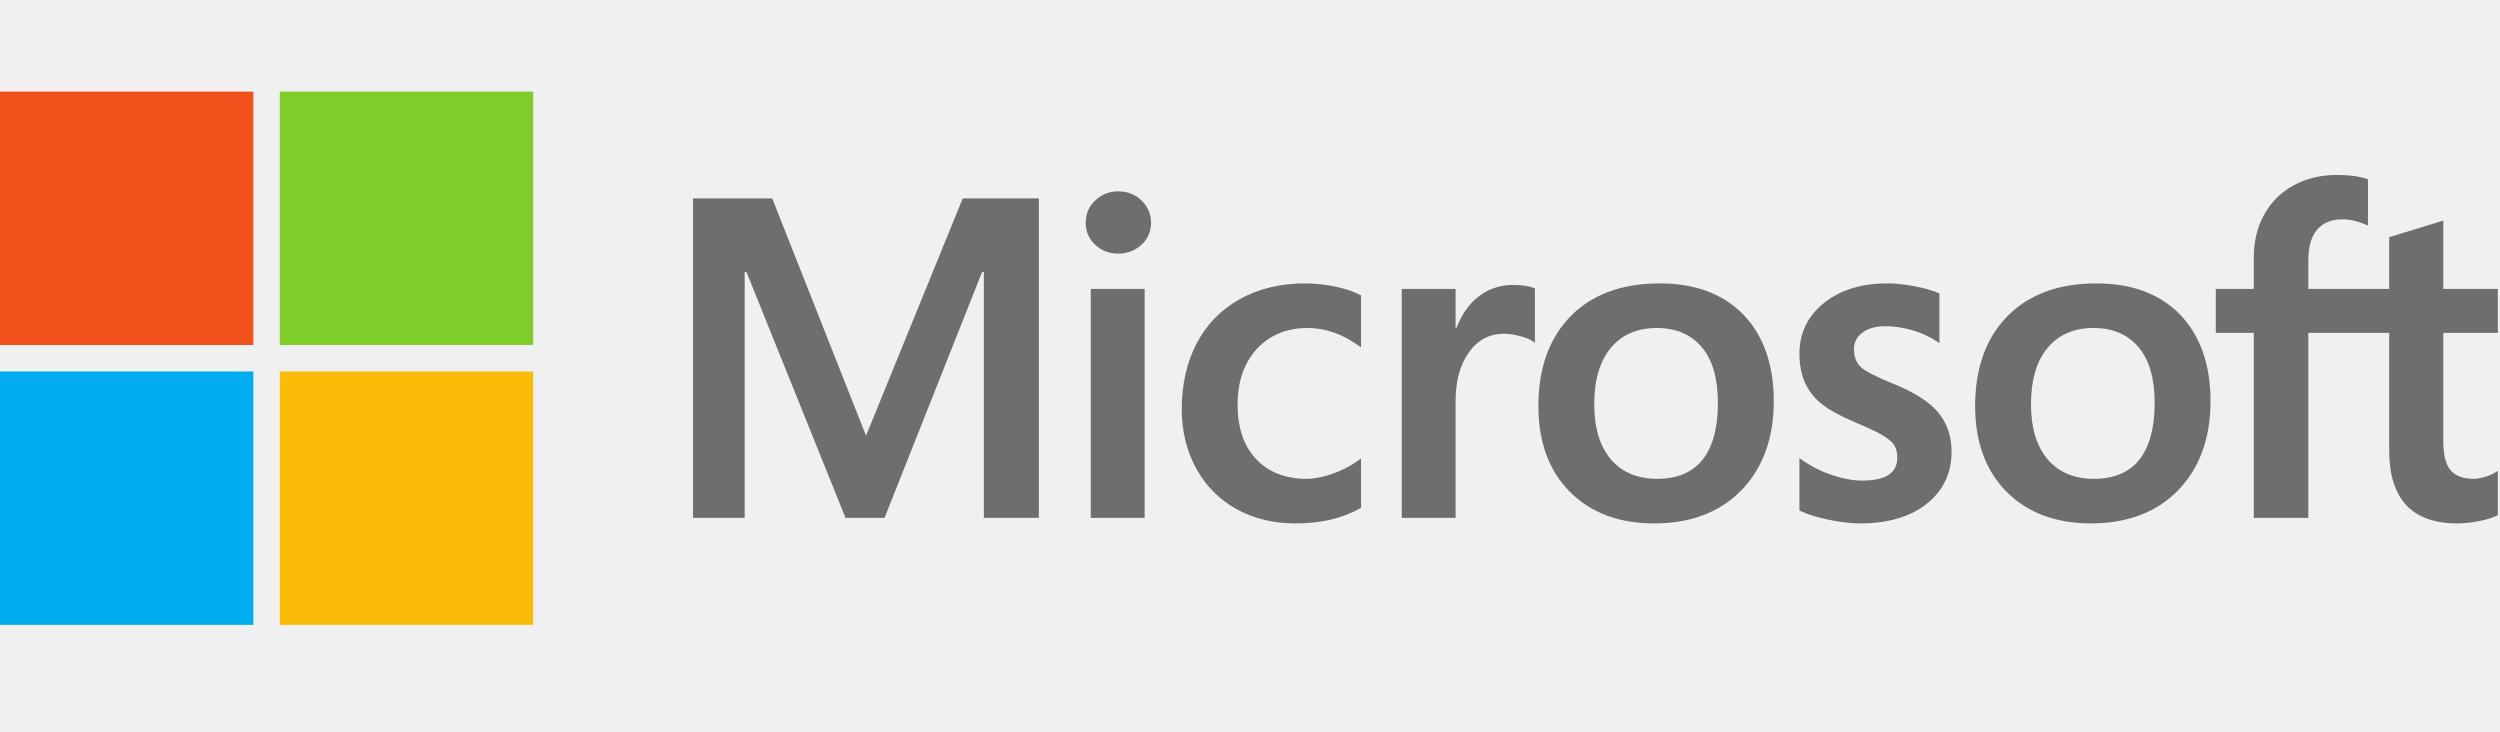
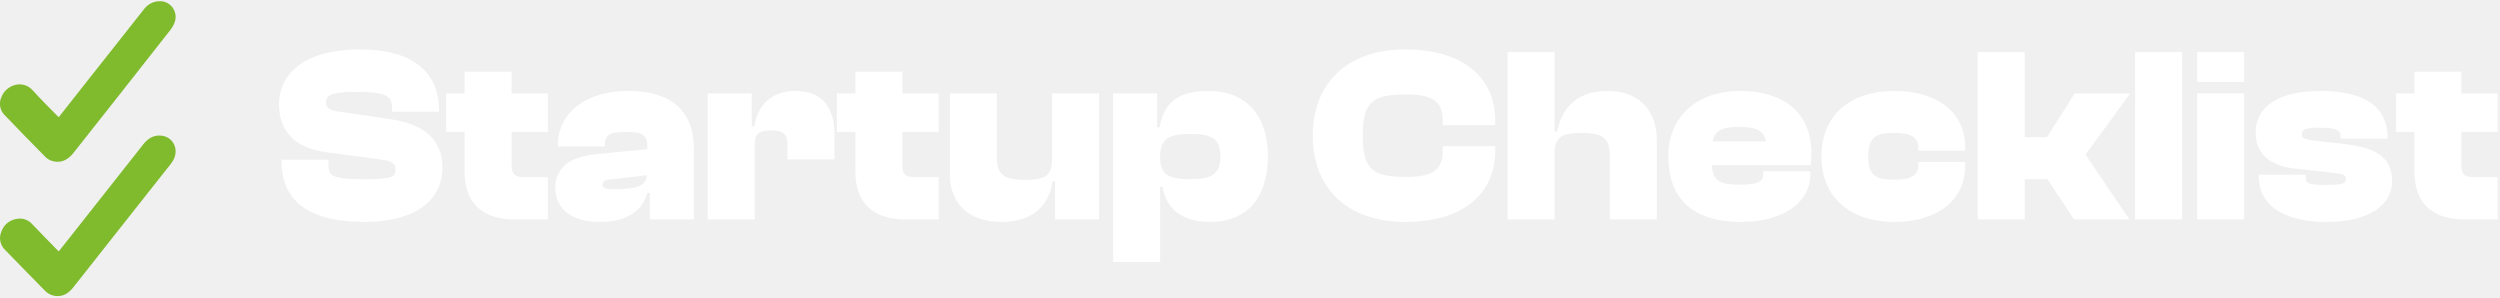
- <svg xmlns="http://www.w3.org/2000/svg" width="164" height="48" viewBox="0 0 164 48" fill="none">
-   <path d="M163.858 21.834V18.952H160.279V14.472L160.159 14.509L156.798 15.538L156.731 15.558V18.952H151.426V17.061C151.426 16.181 151.623 15.507 152.011 15.058C152.396 14.614 152.948 14.388 153.65 14.388C154.156 14.388 154.679 14.507 155.206 14.742L155.338 14.801V11.766L155.276 11.743C154.784 11.566 154.116 11.477 153.288 11.477C152.244 11.477 151.296 11.705 150.469 12.155C149.641 12.606 148.99 13.249 148.534 14.067C148.08 14.885 147.849 15.829 147.849 16.873V18.952H145.357V21.834H147.849V33.974H151.426V21.834H156.731V29.549C156.731 32.726 158.23 34.336 161.186 34.336C161.671 34.336 162.183 34.279 162.704 34.168C163.236 34.053 163.598 33.939 163.811 33.817L163.858 33.789V30.881L163.712 30.977C163.518 31.106 163.276 31.212 162.993 31.291C162.708 31.371 162.471 31.411 162.286 31.411C161.594 31.411 161.082 31.224 160.764 30.856C160.442 30.485 160.279 29.835 160.279 28.926V21.834H163.858ZM137.369 31.411C136.071 31.411 135.047 30.981 134.326 30.133C133.6 29.28 133.232 28.065 133.232 26.521C133.232 24.929 133.6 23.682 134.326 22.815C135.048 21.953 136.062 21.516 137.34 21.516C138.58 21.516 139.568 21.933 140.275 22.758C140.986 23.586 141.346 24.823 141.346 26.434C141.346 28.066 141.007 29.319 140.338 30.157C139.674 30.989 138.675 31.411 137.369 31.411ZM137.528 18.59C135.051 18.59 133.084 19.316 131.681 20.748C130.279 22.179 129.568 24.16 129.568 26.637C129.568 28.989 130.262 30.88 131.631 32.259C132.999 33.637 134.862 34.336 137.166 34.336C139.567 34.336 141.495 33.6 142.897 32.148C144.299 30.699 145.01 28.736 145.01 26.318C145.01 23.929 144.343 22.023 143.028 20.654C141.712 19.285 139.862 18.59 137.528 18.59ZM123.801 18.59C122.116 18.59 120.722 19.021 119.658 19.871C118.586 20.726 118.043 21.847 118.043 23.204C118.043 23.909 118.16 24.535 118.391 25.067C118.623 25.6 118.983 26.069 119.46 26.463C119.934 26.854 120.665 27.263 121.634 27.679C122.449 28.015 123.057 28.298 123.443 28.522C123.82 28.741 124.088 28.961 124.239 29.175C124.386 29.385 124.46 29.672 124.46 30.027C124.46 31.036 123.704 31.527 122.149 31.527C121.572 31.527 120.915 31.407 120.194 31.169C119.478 30.935 118.803 30.593 118.191 30.154L118.043 30.047V33.491L118.097 33.517C118.603 33.75 119.241 33.947 119.994 34.102C120.744 34.258 121.426 34.336 122.019 34.336C123.847 34.336 125.32 33.903 126.394 33.048C127.475 32.188 128.023 31.04 128.023 29.637C128.023 28.624 127.728 27.756 127.147 27.055C126.569 26.361 125.567 25.723 124.169 25.16C123.055 24.712 122.342 24.341 122.048 24.057C121.764 23.782 121.62 23.392 121.62 22.899C121.62 22.463 121.798 22.113 122.163 21.829C122.531 21.544 123.043 21.4 123.685 21.4C124.281 21.4 124.891 21.494 125.497 21.678C126.103 21.863 126.636 22.11 127.08 22.412L127.226 22.512V19.245L127.17 19.221C126.76 19.045 126.219 18.895 125.563 18.773C124.909 18.651 124.317 18.59 123.801 18.59ZM108.718 31.411C107.42 31.411 106.396 30.981 105.675 30.133C104.949 29.28 104.581 28.066 104.581 26.521C104.581 24.929 104.949 23.682 105.675 22.815C106.397 21.953 107.41 21.516 108.689 21.516C109.929 21.516 110.916 21.933 111.624 22.758C112.335 23.586 112.695 24.823 112.695 26.434C112.695 28.066 112.356 29.319 111.687 30.157C111.023 30.989 110.024 31.411 108.718 31.411ZM108.877 18.59C106.4 18.59 104.432 19.316 103.03 20.748C101.628 22.179 100.917 24.16 100.917 26.637C100.917 28.99 101.611 30.88 102.98 32.259C104.348 33.637 106.211 34.336 108.515 34.336C110.916 34.336 112.844 33.6 114.247 32.148C115.648 30.699 116.359 28.736 116.359 26.318C116.359 23.929 115.692 22.023 114.377 20.654C113.061 19.285 111.21 18.59 108.877 18.59ZM95.487 21.554V18.952H91.954V33.974H95.487V26.29C95.487 24.983 95.783 23.91 96.368 23.099C96.945 22.298 97.714 21.892 98.653 21.892C98.971 21.892 99.329 21.944 99.716 22.048C100.099 22.151 100.376 22.263 100.54 22.381L100.688 22.489V18.927L100.631 18.902C100.302 18.762 99.836 18.692 99.247 18.692C98.359 18.692 97.565 18.977 96.884 19.539C96.287 20.032 95.855 20.709 95.525 21.554H95.487ZM85.626 18.59C84.005 18.59 82.559 18.938 81.329 19.623C80.097 20.31 79.143 21.291 78.495 22.537C77.849 23.781 77.522 25.234 77.522 26.854C77.522 28.274 77.839 29.576 78.468 30.724C79.096 31.874 79.986 32.773 81.112 33.397C82.236 34.02 83.536 34.336 84.975 34.336C86.654 34.336 88.088 34.001 89.237 33.338L89.284 33.312V30.075L89.135 30.183C88.614 30.562 88.032 30.865 87.406 31.083C86.782 31.301 86.212 31.411 85.713 31.411C84.327 31.411 83.214 30.977 82.406 30.122C81.596 29.266 81.186 28.063 81.186 26.55C81.186 25.027 81.614 23.794 82.457 22.883C83.299 21.976 84.414 21.516 85.771 21.516C86.933 21.516 88.065 21.909 89.135 22.686L89.284 22.793V19.382L89.236 19.355C88.833 19.13 88.283 18.944 87.601 18.802C86.922 18.661 86.257 18.59 85.626 18.59ZM75.088 18.952H71.555V33.974H75.088V18.952ZM73.357 12.553C72.776 12.553 72.269 12.751 71.852 13.143C71.433 13.537 71.221 14.032 71.221 14.617C71.221 15.192 71.431 15.678 71.845 16.061C72.257 16.443 72.766 16.637 73.358 16.637C73.949 16.637 74.46 16.443 74.876 16.062C75.296 15.678 75.508 15.192 75.508 14.617C75.508 14.053 75.302 13.562 74.894 13.159C74.486 12.757 73.969 12.553 73.357 12.553ZM64.541 17.844V33.974H68.147V13.013H63.156L56.812 28.582L50.656 13.013H45.462V33.973H48.851V17.843H48.967L55.468 33.974H58.025L64.425 17.844H64.541Z" fill="#706D6E" />
-   <path d="M16.622 22.631H0V6.009H16.622V22.631Z" fill="#F1511B" />
-   <path d="M34.976 22.631H18.354V6.009H34.976V22.631Z" fill="#80CC28" />
-   <path d="M16.622 40.991H0V24.369H16.622V40.991Z" fill="#00ADEF" />
-   <path d="M34.976 40.991H18.354V24.369H34.976V40.991Z" fill="#FBBC09" />
+ <svg xmlns="http://www.w3.org/2000/svg" width="984" height="117" viewBox="0 0 984 117" fill="none">
+   <g clip-path="url(#clip0_1_2)">
+     <path d="M983.073 86.36H970.087C957.691 86.36 950.313 80.359 950.313 67.471V51.927H943.033V36.776H950.313V28.217H968.808V36.776H983.073V51.927H968.808V64.815C968.808 68.75 969.989 69.734 974.219 69.734H983.073V86.36Z" fill="white" />
+     <path d="M915.865 87.344C898.354 87.344 889.008 80.556 889.008 69.144V68.75H907.503V69.734C907.503 72.488 909.274 72.784 915.964 72.784C922.358 72.784 923.342 72.095 923.342 70.422C923.342 68.848 922.555 68.455 917.931 67.963L903.568 66.389C893.336 65.307 887.827 60.486 887.827 52.124C887.827 43.368 894.812 35.793 913.406 35.793C930.622 35.793 939.772 41.991 939.772 54.19V54.583H921.276V53.993C921.276 51.435 920.292 50.255 912.816 50.255C906.814 50.255 906.027 51.042 906.027 52.911C906.027 54.288 906.814 54.977 912.619 55.567L922.457 56.649C936.919 58.223 941.542 63.044 941.542 71.406C941.542 80.654 932.295 87.344 915.865 87.344Z" fill="white" />
+     <path d="M883.297 32.251H864.802V20.445H883.297V32.251ZM883.297 86.36H864.802V36.776H883.297V86.36Z" fill="white" />
+     <path d="M858.894 86.36H840.399V20.445H858.894V86.36Z" fill="white" />
+     <path d="M796.926 86.36H778.431V20.445H796.926V53.993H805.682L816.602 36.776H838.443L820.833 60.88L838.147 86.36H816.307L805.879 70.521H796.926V86.36Z" fill="white" />
+     <path d="M745.746 87.344C728.136 87.344 716.92 77.604 716.92 61.568C716.92 45.434 728.136 35.793 745.746 35.793C762.667 35.793 773.489 44.45 773.489 57.731V59.306H755.092V58.519C755.092 53.403 751.353 52.321 745.352 52.321C738.564 52.321 735.317 53.796 735.317 61.568C735.317 69.242 738.564 70.718 745.352 70.718C751.353 70.718 755.092 69.734 755.092 64.618V63.733H773.489V65.405C773.489 78.588 762.667 87.344 745.746 87.344Z" fill="white" />
+     <path d="M685.31 87.344C668.487 87.344 656.682 80.162 656.682 61.568C656.682 45.434 668.389 35.793 684.917 35.793C702.035 35.793 712.955 44.352 712.955 60.289C712.955 61.962 712.857 63.241 712.66 65.011H673.8C674.095 71.013 676.751 72.685 684.622 72.685C692.098 72.685 694.066 71.406 694.066 68.455V67.373H712.561V68.553C712.561 79.572 702.035 87.344 685.31 87.344ZM684.523 49.959C677.735 49.959 674.882 51.435 674.095 55.665H695.05C694.361 51.435 691.41 49.959 684.523 49.959Z" fill="white" />
+     <path d="M611.887 86.36H593.392V20.445H611.887V51.829H612.871C614.445 43.466 619.954 35.793 632.645 35.793C645.828 35.793 652.125 44.155 652.125 55.173V86.36H633.629V61.371C633.629 54.485 630.973 52.321 622.512 52.321C613.953 52.321 611.887 54.386 611.887 60.781V86.36Z" fill="white" />
+     <path d="M553.102 87.344C530.18 87.344 516.702 73.964 516.702 53.403C516.702 32.841 530.18 19.462 553.102 19.462C575.238 19.462 588.519 29.988 588.519 47.598V49.271H567.859V47.598C567.859 40.121 564.317 37.17 553.397 37.17C540.018 37.17 536.378 40.318 536.378 53.403C536.378 66.487 540.018 69.635 553.397 69.635C564.317 69.635 567.859 66.684 567.859 59.207V57.535H588.519V59.207C588.519 76.817 575.238 87.344 553.102 87.344Z" fill="white" />
+     <path d="M456.631 103.085H438.136V36.776H455.451V50.156H456.435C458.009 40.318 463.911 35.793 475.52 35.793C490.671 35.793 499.033 45.532 499.033 61.568C499.033 77.703 490.868 87.344 476.307 87.344C464.6 87.344 459.091 81.835 457.615 73.571H456.631V103.085ZM456.631 62.158C456.631 69.144 460.567 70.521 468.83 70.521C477.39 70.521 480.341 68.16 480.341 61.568C480.341 54.977 477.39 52.714 468.83 52.714C460.567 52.714 456.631 54.288 456.631 61.47V62.158Z" fill="white" />
+     <path d="M394.227 87.344C380.355 87.344 373.862 79.277 373.862 68.553V36.776H392.358V61.765C392.358 68.652 395.014 70.816 403.475 70.816C412.034 70.816 414.1 68.75 414.1 62.355V36.776H432.595V86.36H415.28V71.308H414.296C413.214 79.572 407.705 87.344 394.227 87.344Z" fill="white" />
+     <path d="M369.447 86.36H356.461C344.065 86.36 336.687 80.359 336.687 67.471V51.927H329.407V36.776H336.687V28.217H355.182V36.776H369.447V51.927H355.182V64.815C355.182 68.75 356.363 69.734 360.593 69.734H369.447V86.36Z" fill="white" />
+     <path d="M297.052 86.36H278.557V36.776H295.871V49.763H296.855C298.233 41.597 303.348 35.793 313.186 35.793C324.107 35.793 328.435 42.974 328.435 52.911V62.749H309.94V56.944C309.94 52.812 308.366 51.337 303.545 51.337C298.528 51.337 297.052 52.812 297.052 56.748V86.36Z" fill="white" />
+     <path d="M236.083 87.344C224.868 87.344 218.572 82.228 218.572 73.767C218.572 66.782 223.392 61.765 234.608 60.683L254.776 58.715V57.731C254.776 52.714 252.611 51.927 246.02 51.927C239.92 51.927 238.051 53.108 238.051 57.239V57.633H219.556V57.436C219.556 44.253 230.574 35.793 247.397 35.793C264.712 35.793 273.074 44.253 273.074 58.125V86.36H255.759V75.932H254.776C252.906 82.917 246.807 87.344 236.083 87.344ZM237.166 72.587C237.166 74.161 238.74 74.456 241.593 74.456C250.545 74.456 254.185 73.374 254.677 68.947L239.527 70.718C237.854 70.914 237.166 71.505 237.166 72.587Z" fill="white" />
+     <path d="M215.633 86.36H202.646C190.251 86.36 182.872 80.359 182.872 67.471V51.927H175.592V36.776H182.872V28.217H201.367V36.776H215.633V51.927H201.367V64.815C201.367 68.75 202.548 69.734 206.778 69.734H215.633V86.36Z" fill="white" />
+     <path d="M143.265 87.344C123.097 87.344 110.799 80.162 110.799 63.438V62.847H129.295V64.913C129.295 69.34 130.869 70.521 143.265 70.521C154.48 70.521 155.661 69.635 155.661 66.684C155.661 64.323 154.382 63.339 148.971 62.65L128.311 59.896C116.014 58.223 109.816 51.632 109.816 41.007C109.816 30.48 117.981 19.462 141.789 19.462C162.744 19.462 172.779 28.611 172.779 43.368V43.958H154.283V42.483C154.283 37.76 152.217 36.186 139.822 36.186C130.377 36.186 128.311 37.465 128.311 40.318C128.311 42.384 129.492 43.368 133.033 43.86L153.693 46.91C169.827 49.271 174.156 57.535 174.156 65.995C174.156 77.309 165.499 87.344 143.265 87.344Z" fill="white" />
+     <path d="M23.1 46.14L33.35 33.14C41.117 23.347 48.863 13.54 56.59 3.72C57.239 2.825 58.068 2.077 59.024 1.522C59.98 0.967 61.041 0.619 62.14 0.5C63.218 0.361 64.313 0.508 65.316 0.926C66.319 1.344 67.195 2.018 67.855 2.881C68.515 3.744 68.937 4.766 69.079 5.843C69.22 6.92 69.076 8.016 68.66 9.02C68.219 10.13 67.604 11.162 66.84 12.08C54.28 28.08 41.687 44.057 29.06 60.01C27.06 62.57 24.61 64.19 21.24 63.54C20.028 63.307 18.905 62.739 18 61.9C12.51 56.39 7.09 50.79 1.7 45.16C0.847 44.272 0.278 43.15 0.064 41.938C-0.149 40.725 0.002 39.476 0.5 38.35C2.26 33.45 8.9 31.12 12.91 35.59C16.14 39.19 19.61 42.55 23.1 46.14Z" fill="#80BB2D" />
+     <path d="M23.13 98.94L29.18 91.29C38.26 79.79 47.34 68.283 56.42 56.77C58.18 54.53 60.42 53.13 63.3 53.37C68.43 53.79 70.81 59.29 67.8 63.69C66.8 65.17 65.62 66.54 64.5 67.95C52.573 83.063 40.643 98.17 28.71 113.27C26.66 115.86 24.01 117.17 20.71 116.27C19.538 115.897 18.477 115.241 17.62 114.36C12.42 109.12 7.31 103.77 2.13 98.5C1.128 97.594 0.435 96.397 0.15 95.076C-0.136 93.756 0.001 92.379 0.54 91.14C1.015 89.766 1.878 88.559 3.025 87.665C4.171 86.77 5.552 86.227 7 86.1C8.054 85.957 9.127 86.079 10.122 86.455C11.117 86.83 12.003 87.447 12.7 88.25C15.84 91.55 19.04 94.8 22.21 98.06C22.47 98.34 22.76 98.6 23.13 98.94Z" fill="#80BB2D" />
+   </g>
+   <defs>
+     <clipPath id="clip0_1_2">
+       <rect width="983.12" height="116.05" fill="white" transform="translate(0 0.5)" />
+     </clipPath>
+   </defs>
</svg>
